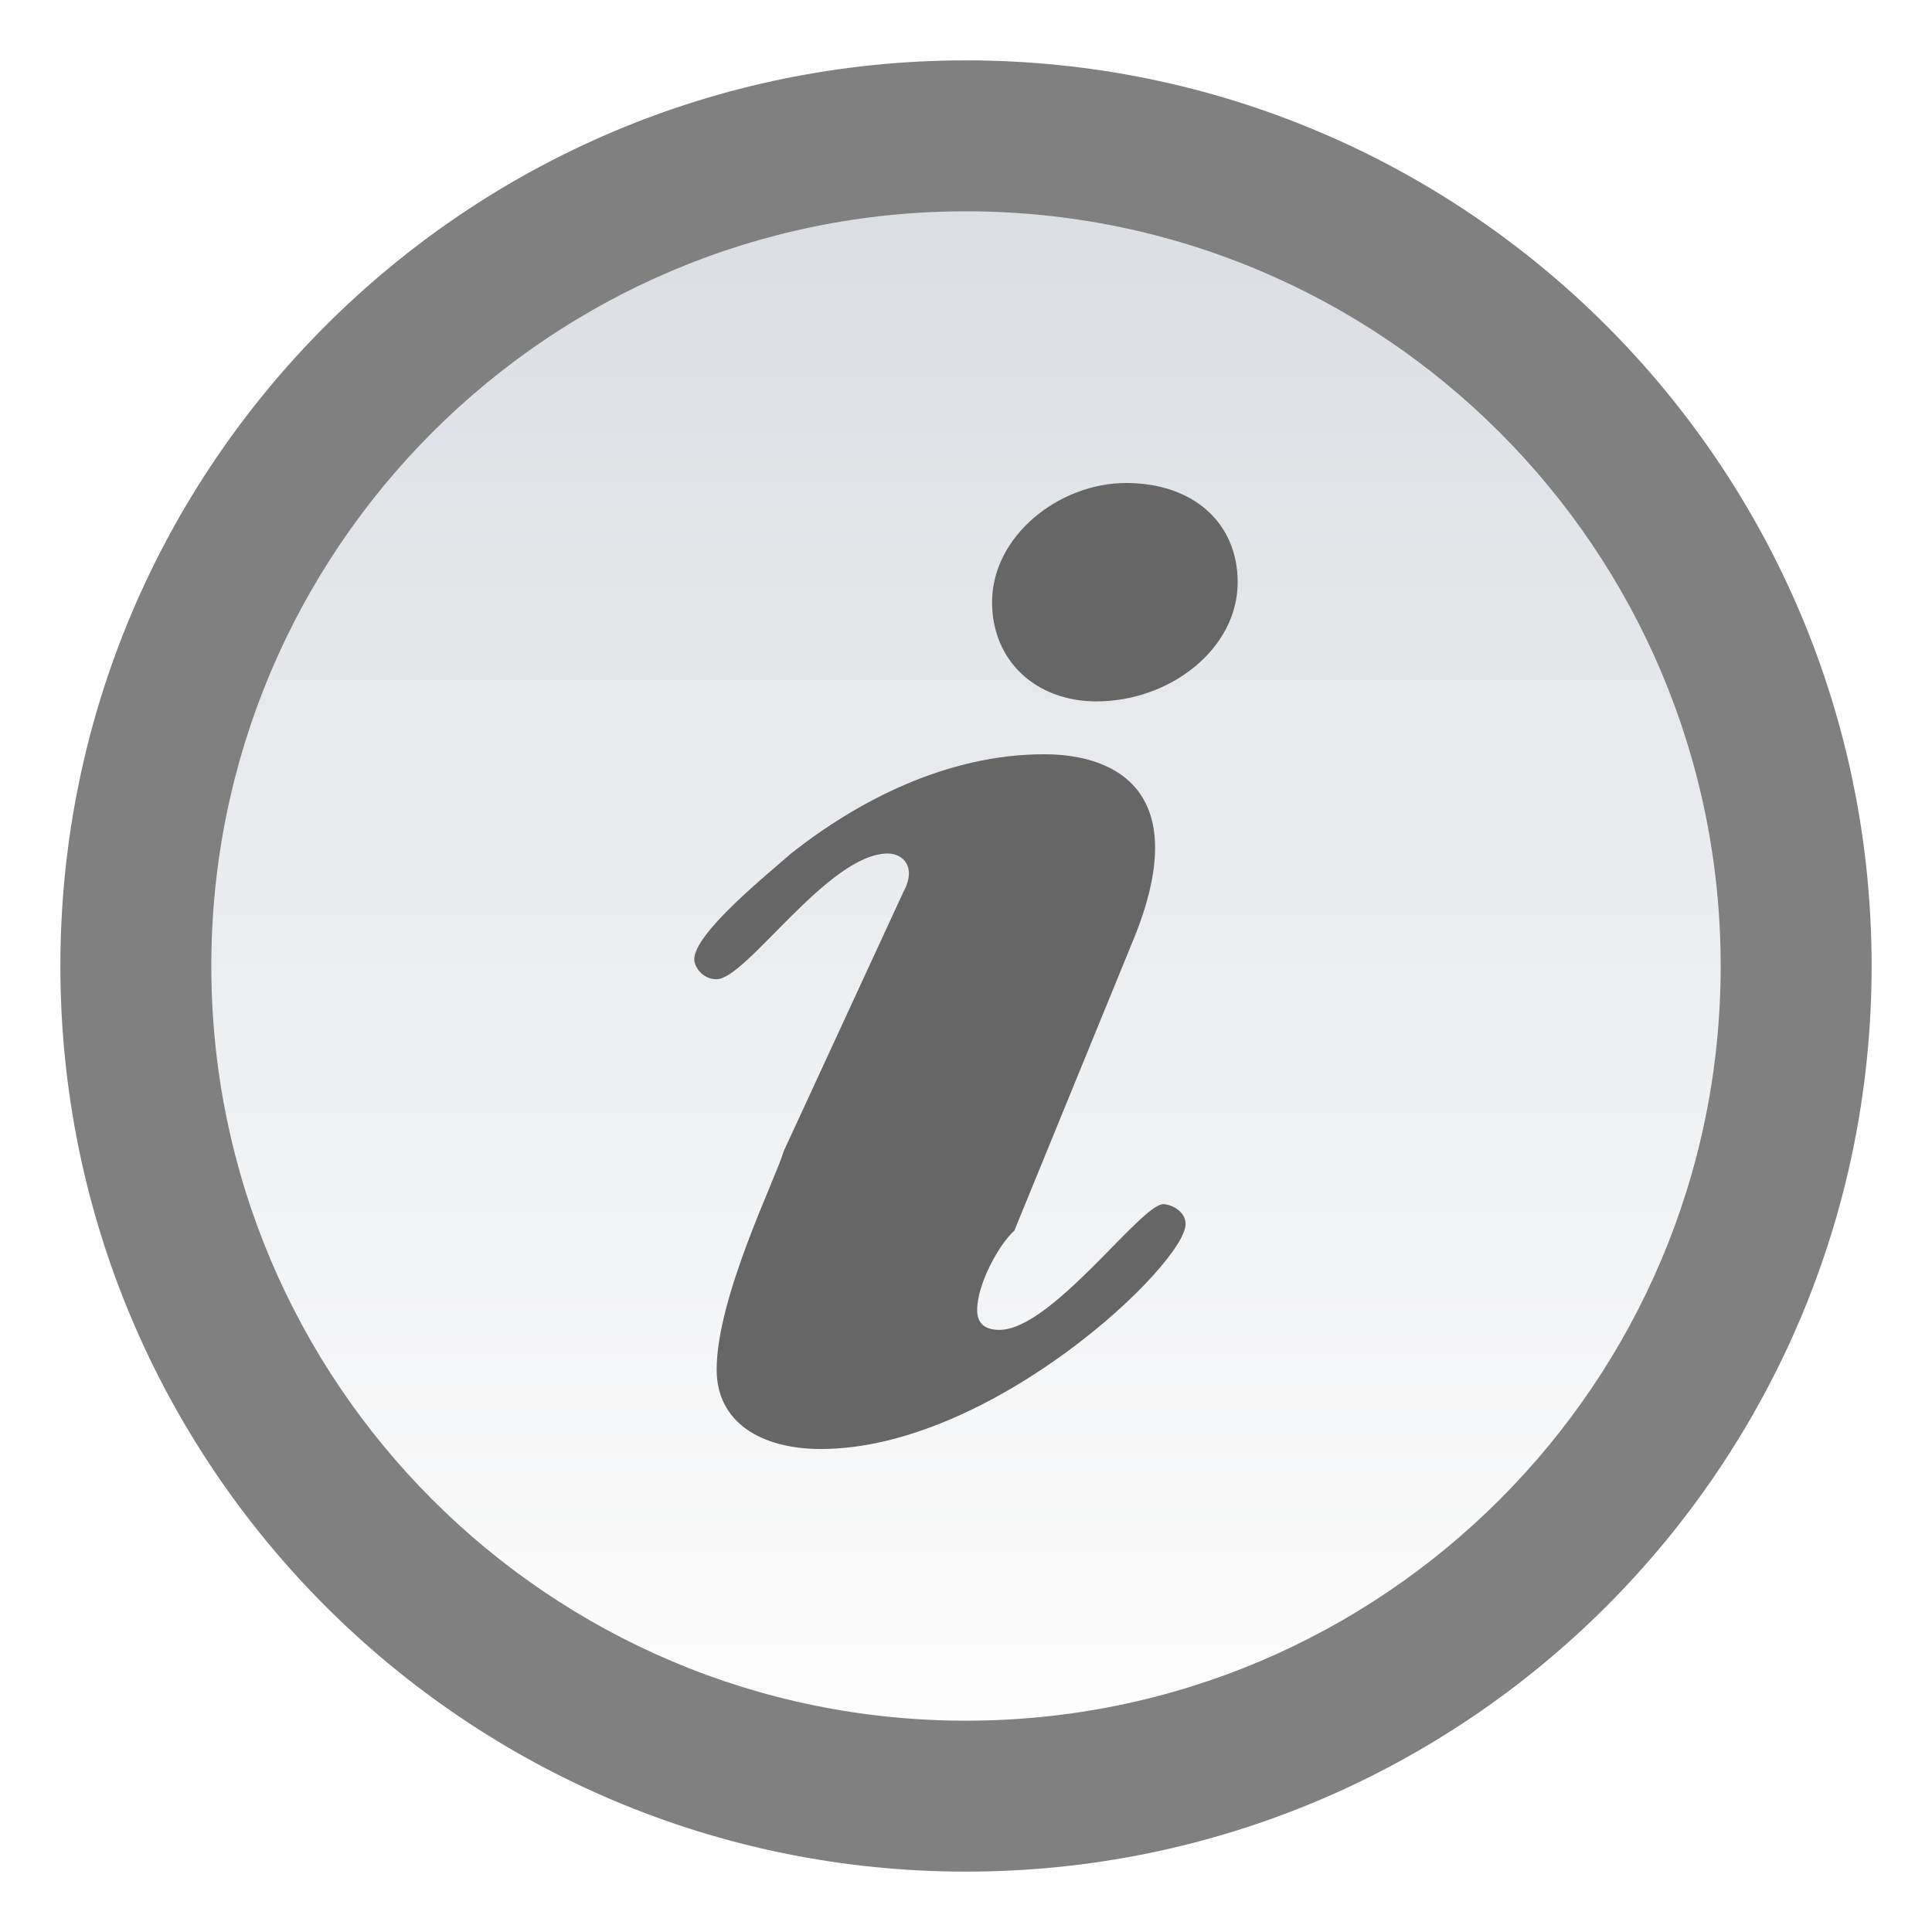
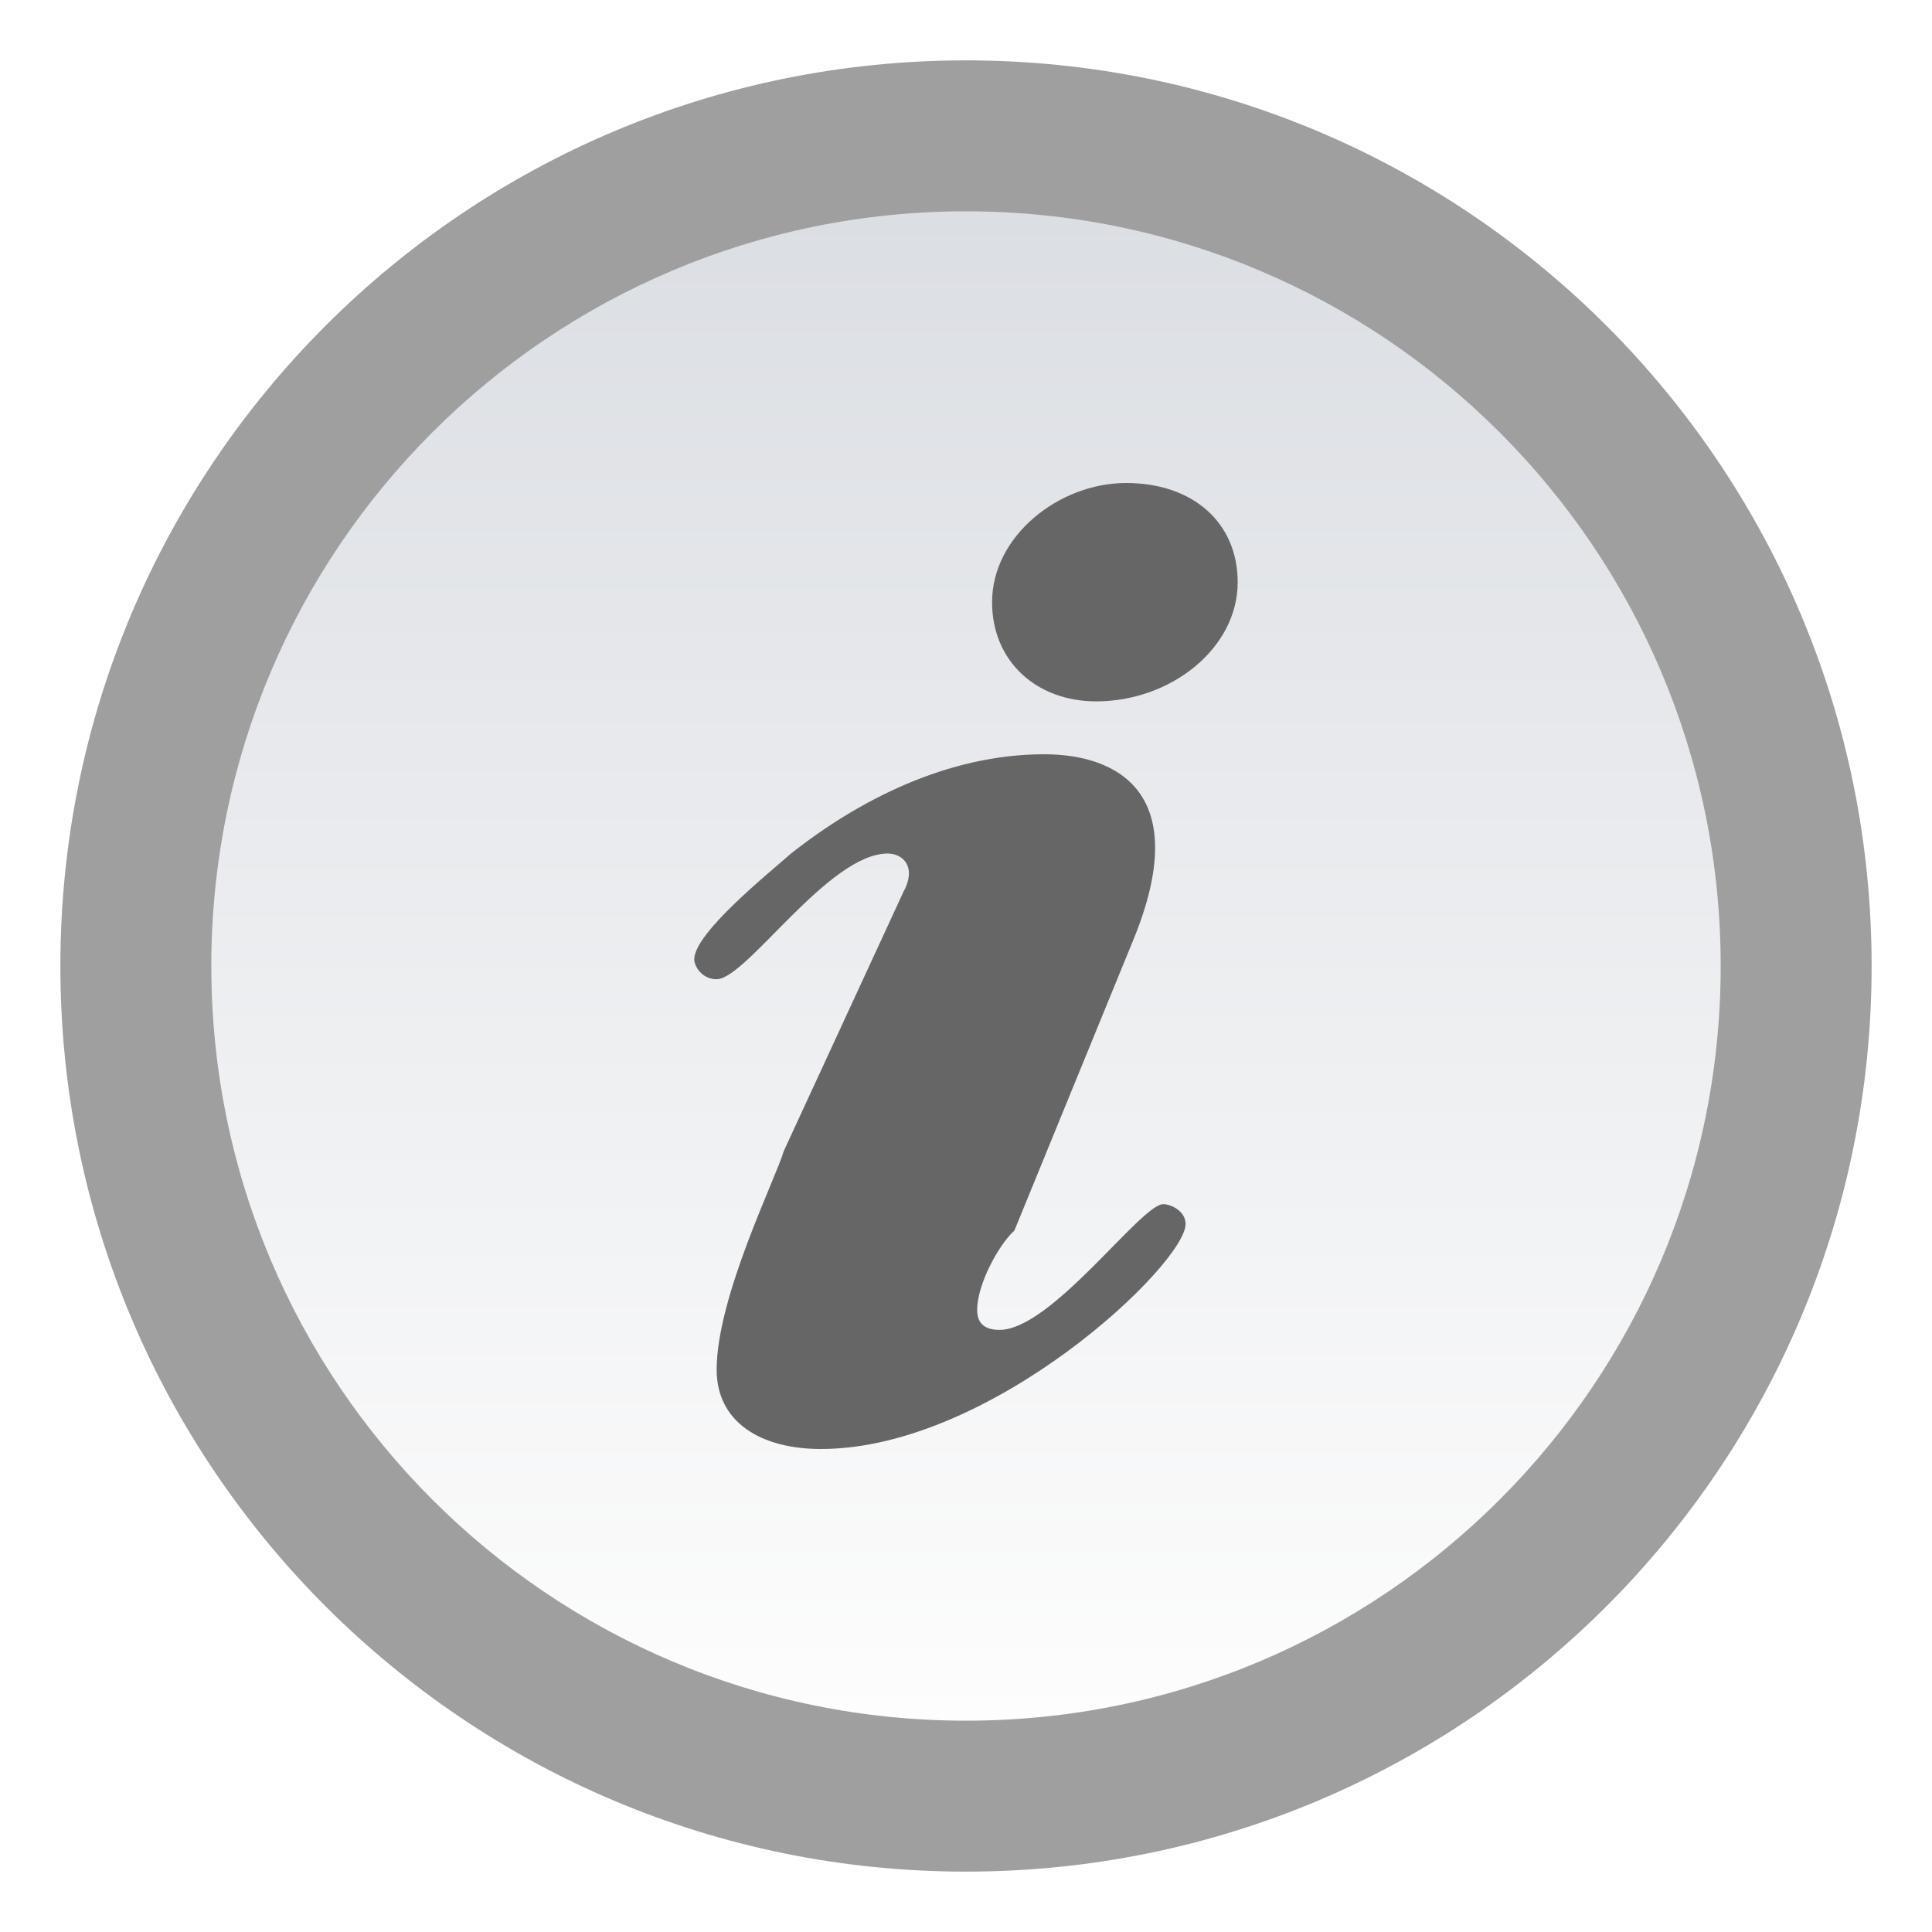
<svg xmlns="http://www.w3.org/2000/svg" id="svg23" version="1.1" viewBox="0 0 32 32">
  <defs id="defs7">
    <linearGradient id="announce_read-a" x1="15" x2="15" y2="27.5" y1="2.5" gradientUnits="userSpaceOnUse" gradientTransform="translate(1,1)">
      <stop id="stop2" stop-color="#DBDEE3" offset="0" />
      <stop id="stop4" stop-color="#FDFDFD" offset="1" />
    </linearGradient>
  </defs>
  <path id="path9" d="M 0,0 H 32 V 32 H 0 Z" style="fill:none;fill-rule:evenodd" />
-   <path id="path11" d="M 31,16 C 31,24.284 24.284,31 16,31 7.716,31 1,24.284 1,16 1,7.716 7.716,1 16,1 24.284,1 31,7.716 31,16" fill="#808080" style="fill-rule:evenodd" />
-   <path id="path13" d="M 30,16 C 30,23.732 23.732,30 16,30 8.268,30 2,23.732 2,16 2,8.268 8.268,2 16,2 23.732,2 30,8.268 30,16" fill="#808080" style="fill-rule:evenodd" />
+   <path id="path11" d="M 31,16 C 31,24.284 24.284,31 16,31 7.716,31 1,24.284 1,16 1,7.716 7.716,1 16,1 24.284,1 31,7.716 31,16" fill="#9f9f9f" style="fill-rule:evenodd" />
+   <path id="path13" d="M 30,16 C 30,23.732 23.732,30 16,30 8.268,30 2,23.732 2,16 2,8.268 8.268,2 16,2 23.732,2 30,8.268 30,16" fill="#9f9f9f" style="fill-rule:evenodd" />
  <path id="path17" d="M 28.5,16 C 28.5,22.903 22.904,28.5 16,28.5 9.096,28.5 3.5,22.903 3.5,16 3.5,9.096 9.096,3.5 16,3.5 22.904,3.5 28.5,9.096 28.5,16" fill="url(#announce_read-a)" style="fill:url(#announce_read-a);fill-rule:evenodd" />
  <path id="path19" d="m 14.952,14.795 c 0.247,-0.438 0,-0.658 -0.247,-0.658 -0.986,0 -2.342,2.082 -2.836,2.082 -0.247,0 -0.37,-0.219 -0.37,-0.329 0,-0.438 1.233,-1.425 1.603,-1.753 1.11,-0.877 2.589,-1.644 4.192,-1.644 1.233,0 2.466,0.658 1.48,3.068 l -1.973,4.822 c -0.247,0.219 -0.616,0.877 -0.616,1.315 0,0.219 0.123,0.329 0.37,0.329 0.863,0 2.342,-2.082 2.712,-2.082 0.123,0 0.37,0.11 0.37,0.329 0,0.658 -3.205,3.726 -6.041,3.726 -0.986,0 -1.726,-0.438 -1.726,-1.315 0,-1.206 0.986,-3.178 1.11,-3.616 l 1.973,-4.274 z m 1.48,-4.822 c 0,-1.096 1.11,-1.973 2.219,-1.973 1.11,0 1.849,0.658 1.849,1.644 0,1.096 -1.11,1.973 -2.342,1.973 -0.986,0 -1.726,-0.658 -1.726,-1.644 z" fill="#666666" style="fill-rule:evenodd" />
</svg>
